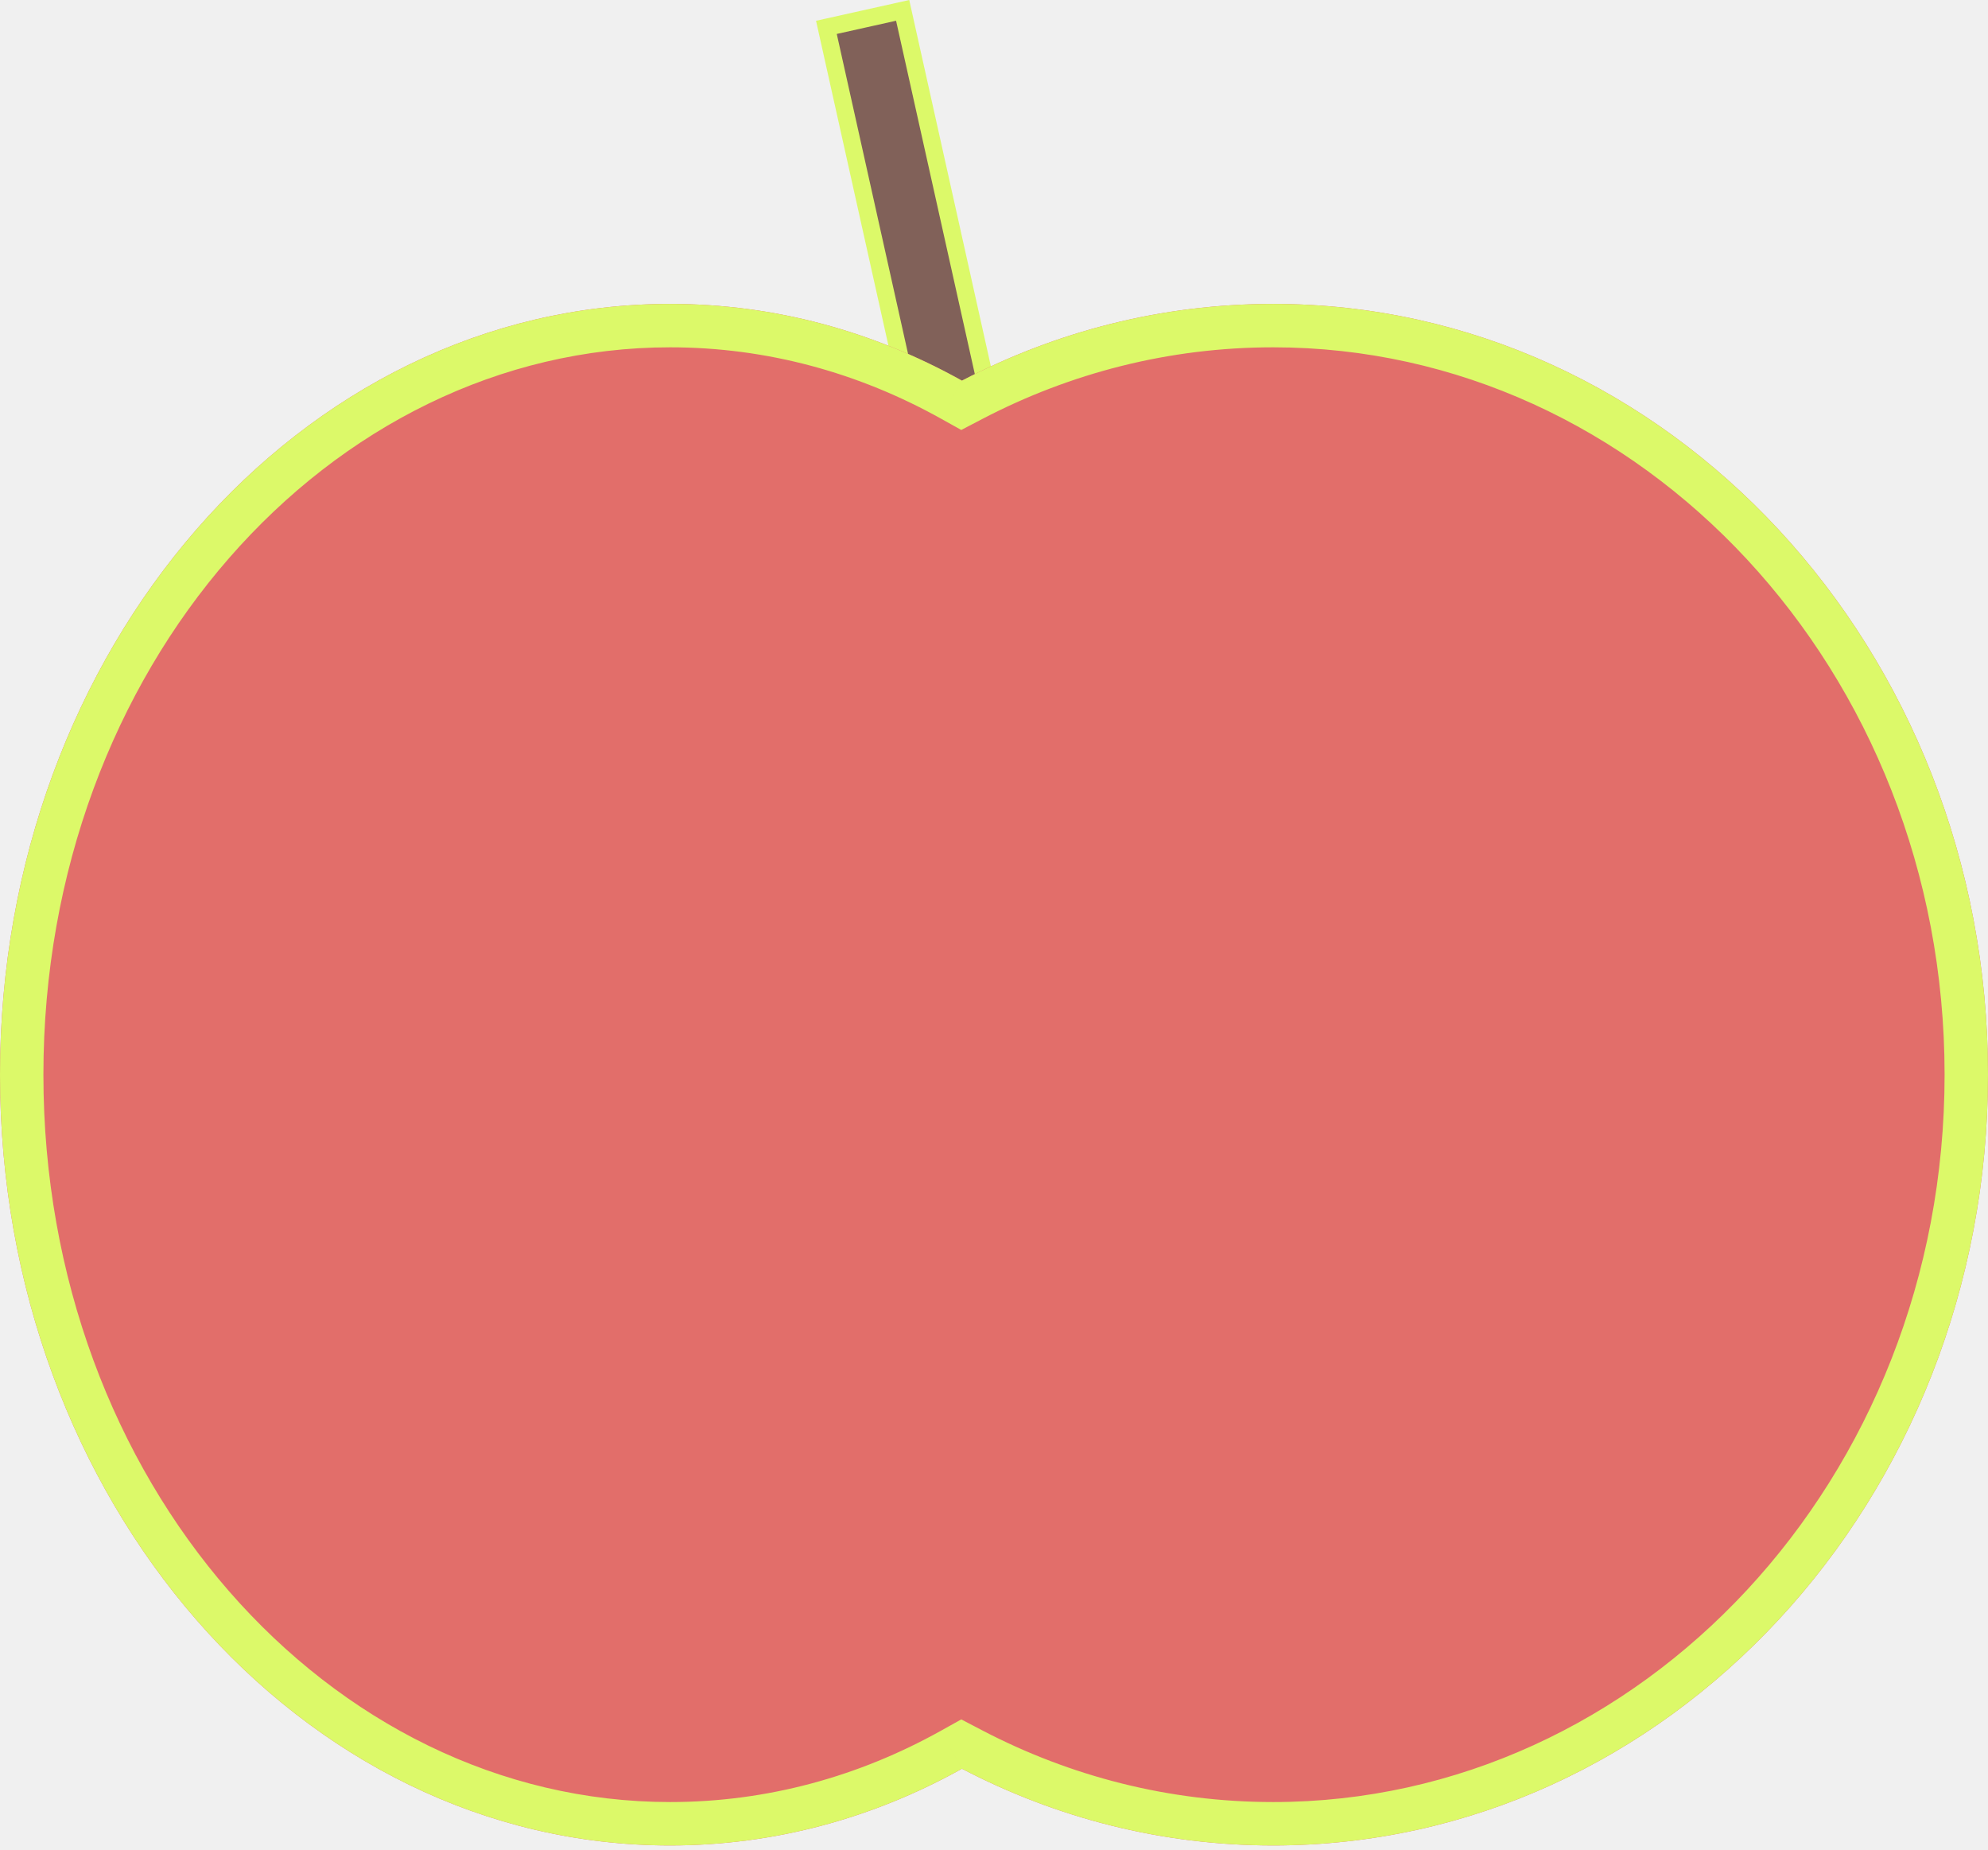
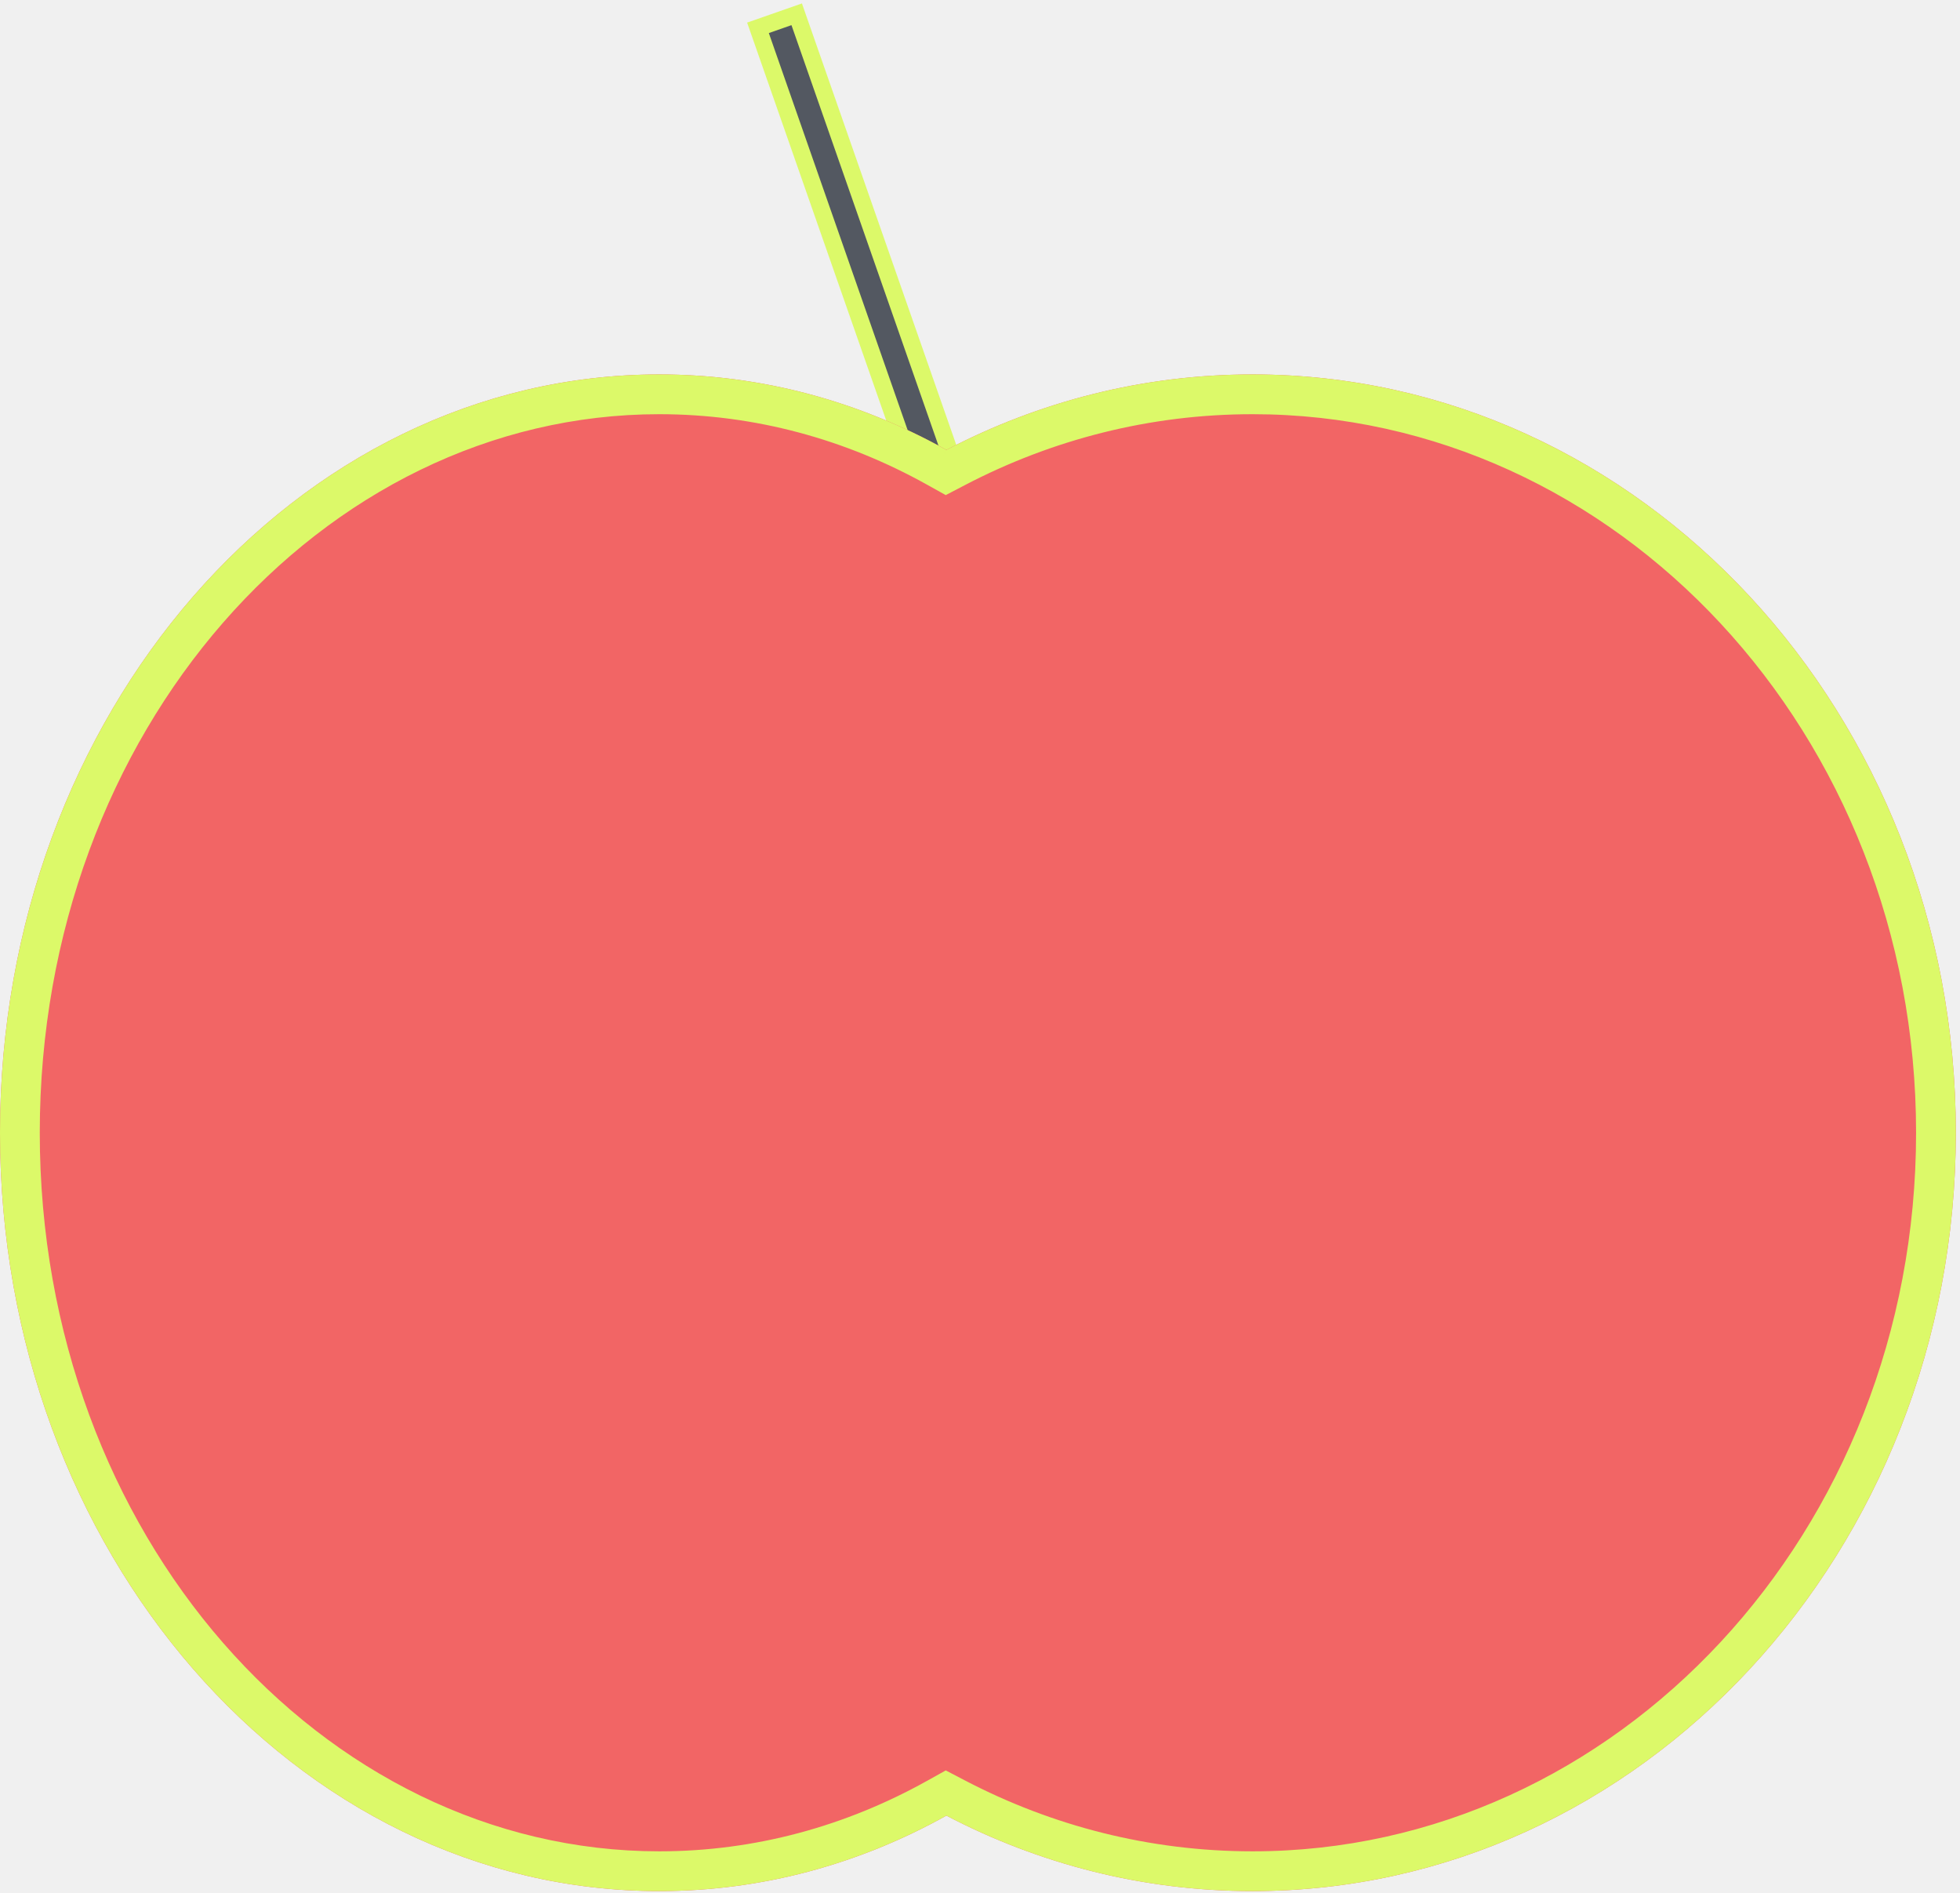
- <svg xmlns="http://www.w3.org/2000/svg" width="229" height="213" viewBox="0 0 229 213" fill="none">
-   <rect x="95.194" y="3.152" width="9" height="68.04" transform="rotate(-12.5658 95.1936 3.15164)" fill="#816159" stroke="#DCF969" stroke-width="2" />
-   <mask id="path-2-inside-1_453_970" fill="white">
-     <path fill-rule="evenodd" clip-rule="evenodd" d="M110.807 203.702C100.645 209.364 89.24 212.539 77.191 212.539C34.56 212.539 0 172.796 0 123.77C0 74.743 34.56 35 77.191 35C89.24 35 100.645 38.175 110.807 43.837C121.646 38.175 133.81 35 146.663 35C192.137 35 229 74.743 229 123.77C229 172.796 192.137 212.539 146.663 212.539C133.81 212.539 121.646 209.364 110.807 203.702Z" />
+ <svg xmlns="http://www.w3.org/2000/svg" width="345" height="333" viewBox="0 0 345 333" fill="none">
+   <rect x="133.419" y="4.897" width="7.221" height="81.694" transform="rotate(-19.2739 133.419 4.89736)" fill="#535861" stroke="#DCF969" stroke-width="3" />
+   <mask id="path-2-inside-1_514_967" fill="white">
+     <path fill-rule="evenodd" clip-rule="evenodd" d="M166.582 319.513C151.305 328.025 134.16 332.798 116.046 332.798C51.956 332.798 0 273.049 0 199.345C0 125.641 51.956 65.891 116.046 65.891C134.16 65.891 151.305 70.664 166.582 79.176C182.876 70.664 201.164 65.891 220.486 65.891C288.849 65.891 344.269 125.641 344.269 199.345C344.269 273.049 288.849 332.798 220.486 332.798C201.164 332.798 182.876 328.025 166.582 319.513Z" />
  </mask>
-   <path fill-rule="evenodd" clip-rule="evenodd" d="M110.807 203.702C100.645 209.364 89.24 212.539 77.191 212.539C34.56 212.539 0 172.796 0 123.77C0 74.743 34.56 35 77.191 35C89.24 35 100.645 38.175 110.807 43.837C121.646 38.175 133.81 35 146.663 35C192.137 35 229 74.743 229 123.77C229 172.796 192.137 212.539 146.663 212.539C133.81 212.539 121.646 209.364 110.807 203.702Z" fill="#E26E6A" />
-   <path d="M110.807 203.702L113.122 199.271L110.73 198.021L108.373 199.335L110.807 203.702ZM110.807 43.837L108.373 48.205L110.73 49.518L113.122 48.269L110.807 43.837ZM108.373 199.335C98.915 204.604 88.344 207.539 77.191 207.539V217.539C90.137 217.539 102.374 214.125 113.24 208.07L108.373 199.335ZM77.191 207.539C37.954 207.539 5 170.713 5 123.77H-5C-5 174.878 31.165 217.539 77.191 217.539V207.539ZM5 123.77C5 76.826 37.954 40 77.191 40V30C31.165 30 -5 72.661 -5 123.77H5ZM77.191 40C88.344 40 98.915 42.935 108.373 48.205L113.24 39.469C102.374 33.415 90.137 30 77.191 30V40ZM113.122 48.269C123.273 42.966 134.647 40 146.663 40V30C132.974 30 120.018 33.384 108.491 39.405L113.122 48.269ZM146.663 40C189.028 40 224 77.144 224 123.77H234C234 72.343 195.246 30 146.663 30V40ZM224 123.77C224 170.395 189.028 207.539 146.663 207.539V217.539C195.246 217.539 234 175.196 234 123.77H224ZM146.663 207.539C134.647 207.539 123.273 204.574 113.122 199.271L108.491 208.134C120.018 214.155 132.974 217.539 146.663 217.539V207.539Z" fill="#DCF969" mask="url(#path-2-inside-1_453_970)" />
+   <path fill-rule="evenodd" clip-rule="evenodd" d="M166.582 319.513C151.305 328.025 134.16 332.798 116.046 332.798C51.956 332.798 0 273.049 0 199.345C0 125.641 51.956 65.891 116.046 65.891C134.16 65.891 151.305 70.664 166.582 79.176C182.876 70.664 201.164 65.891 220.486 65.891C288.849 65.891 344.269 125.641 344.269 199.345C344.269 273.049 288.849 332.798 220.486 332.798C201.164 332.798 182.876 328.025 166.582 319.513Z" fill="#F26565" />
+   <path d="M166.582 319.513L169.823 313.309L166.474 311.56L163.174 313.398L166.582 319.513ZM166.582 79.176L163.174 85.291L166.474 87.13L169.823 85.381L166.582 79.176ZM163.174 313.398C148.884 321.361 132.905 325.798 116.046 325.798V339.798C135.415 339.798 153.726 334.689 169.989 325.628L163.174 313.398ZM116.046 325.798C56.708 325.798 7 270.134 7 199.345H-7C-7 275.964 47.203 339.798 116.046 339.798V325.798ZM7 199.345C7 128.556 56.708 72.891 116.046 72.891V58.892C47.203 58.892 -7 122.725 -7 199.345H7ZM116.046 72.891C132.905 72.891 148.884 77.329 163.174 85.291L169.989 73.061C153.726 64 135.415 58.892 116.046 58.892V72.891ZM169.823 85.381C185.155 77.372 202.335 72.891 220.486 72.891V58.892C199.993 58.892 180.598 63.957 163.341 72.972L169.823 85.381ZM220.486 72.891C284.497 72.891 337.269 129.001 337.269 199.345H351.269C351.269 122.28 293.202 58.892 220.486 58.892V72.891ZM337.269 199.345C337.269 269.688 284.497 325.798 220.486 325.798V339.798C293.202 339.798 351.269 276.41 351.269 199.345H337.269ZM220.486 325.798C202.335 325.798 185.155 321.318 169.823 313.309L163.341 325.718C180.598 334.732 199.993 339.798 220.486 339.798V325.798Z" fill="#DCF969" mask="url(#path-2-inside-1_514_967)" />
</svg>
